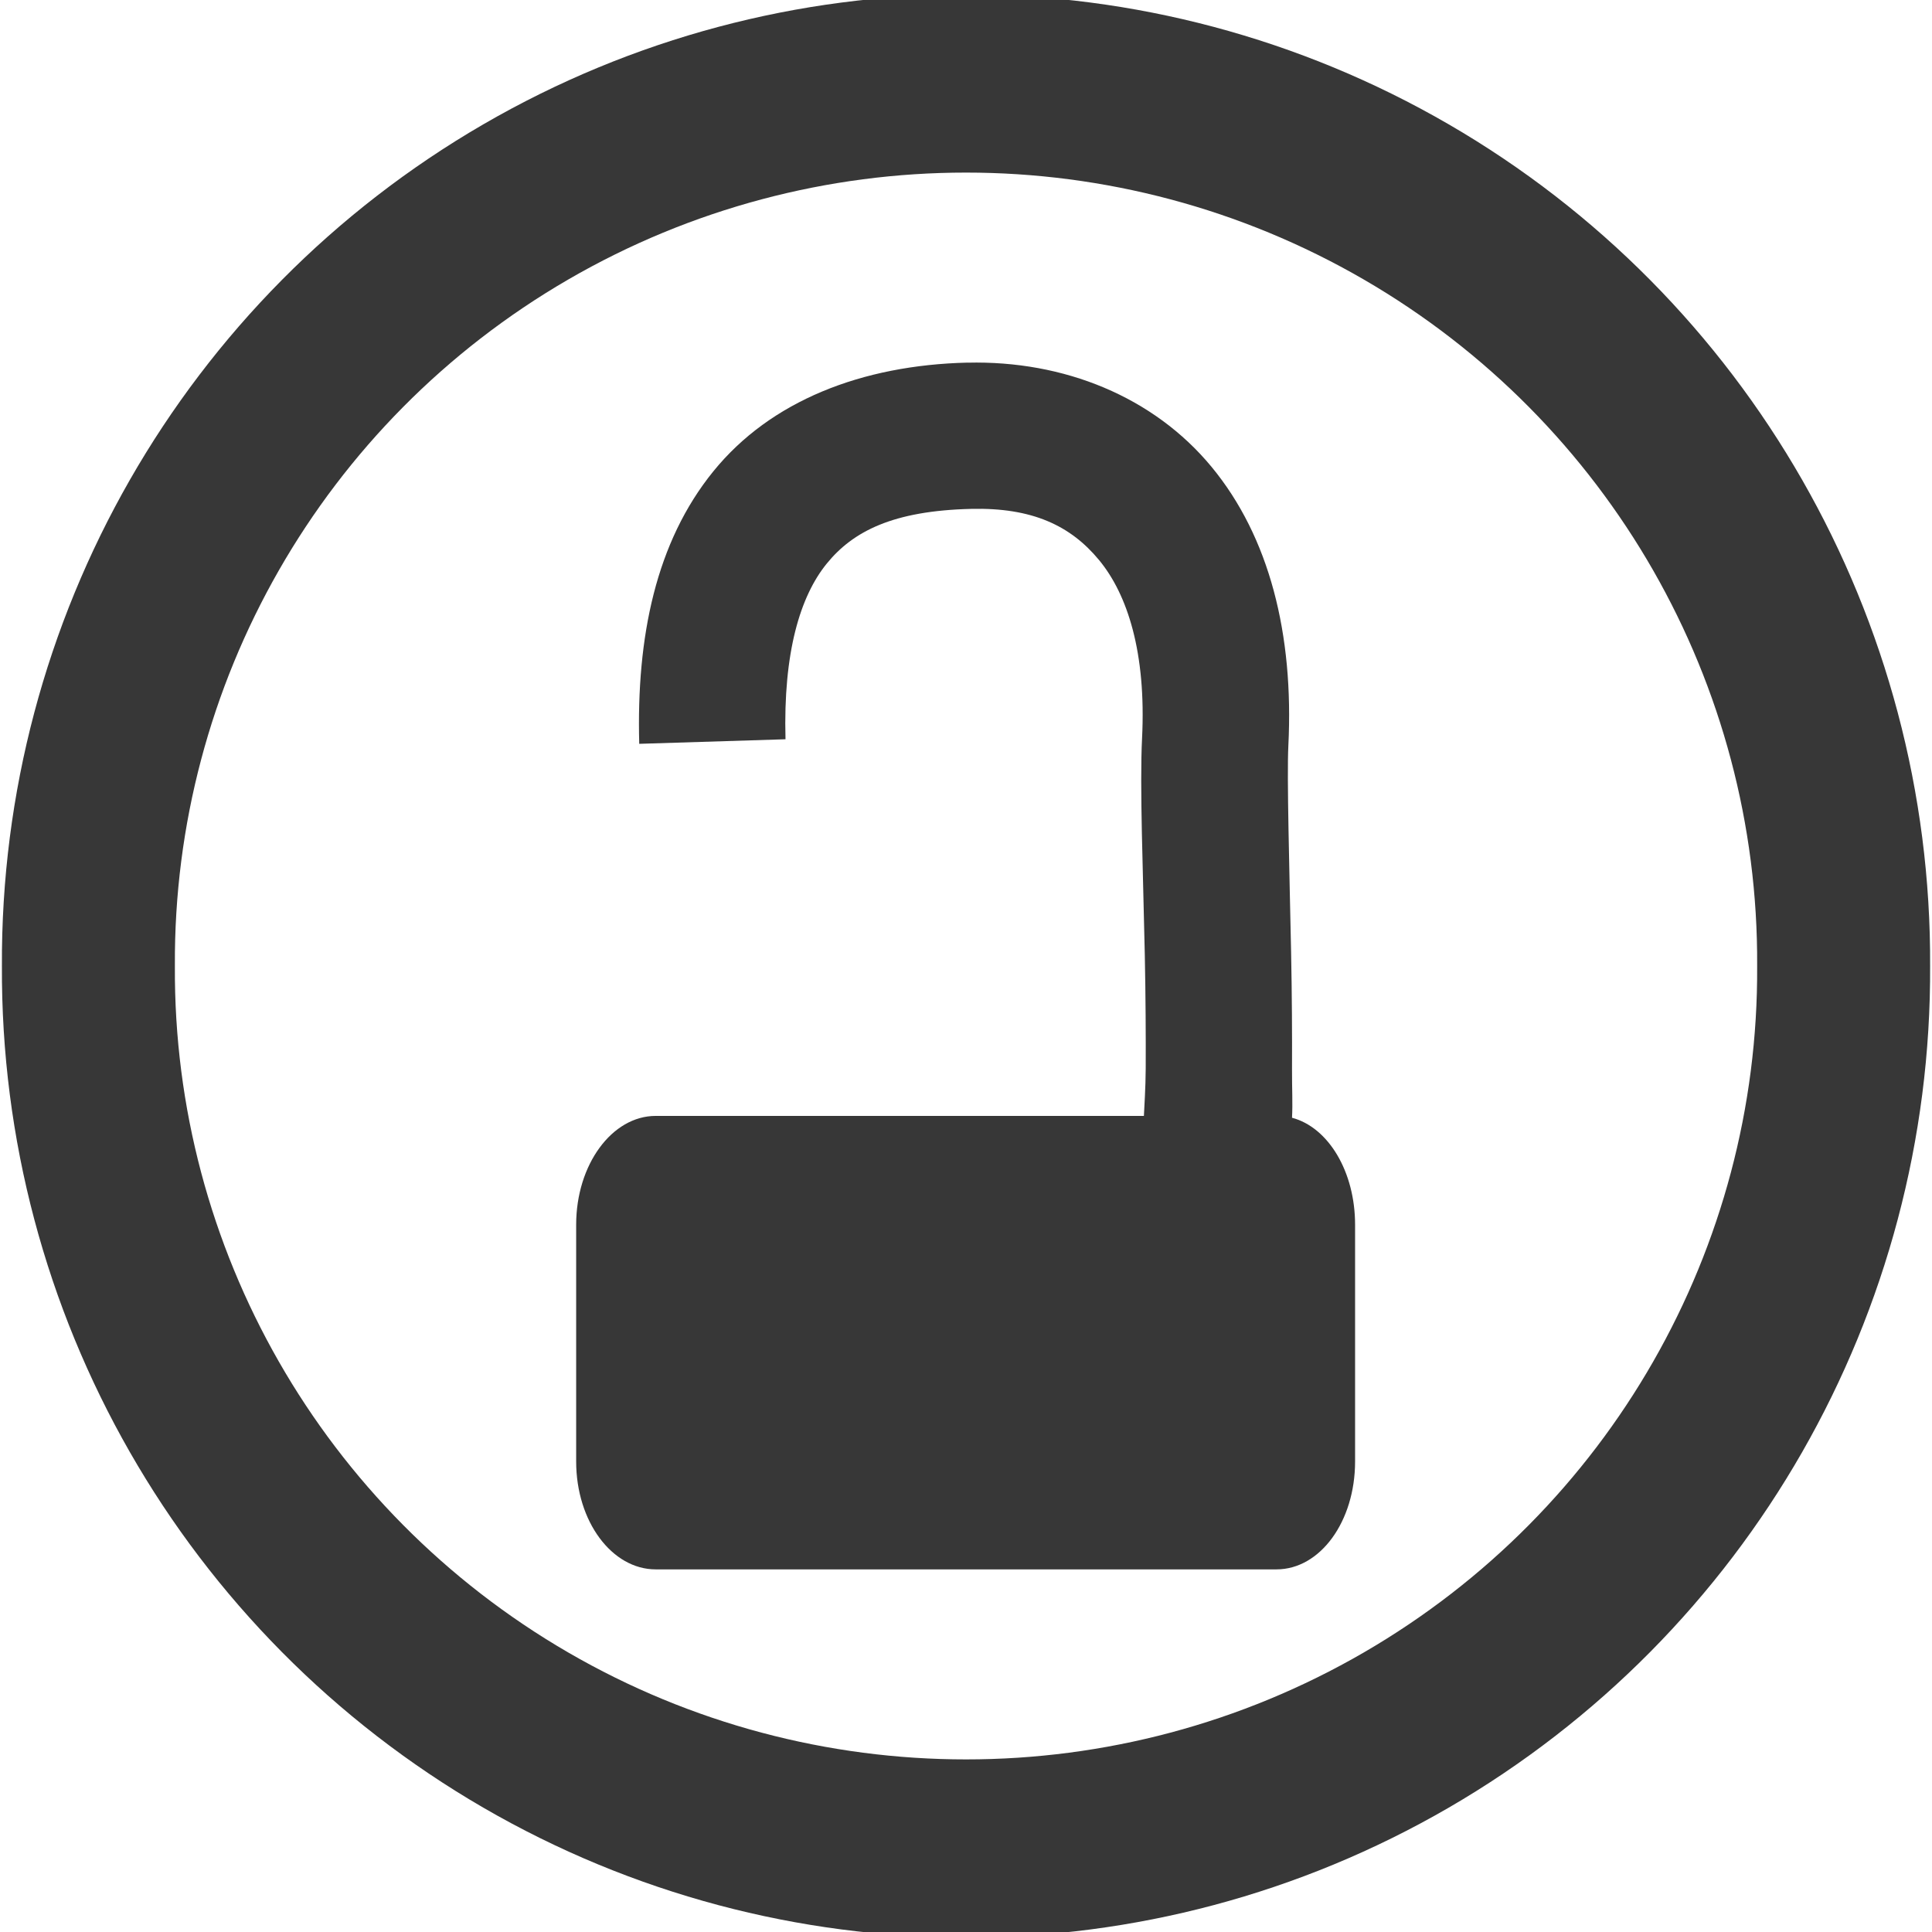
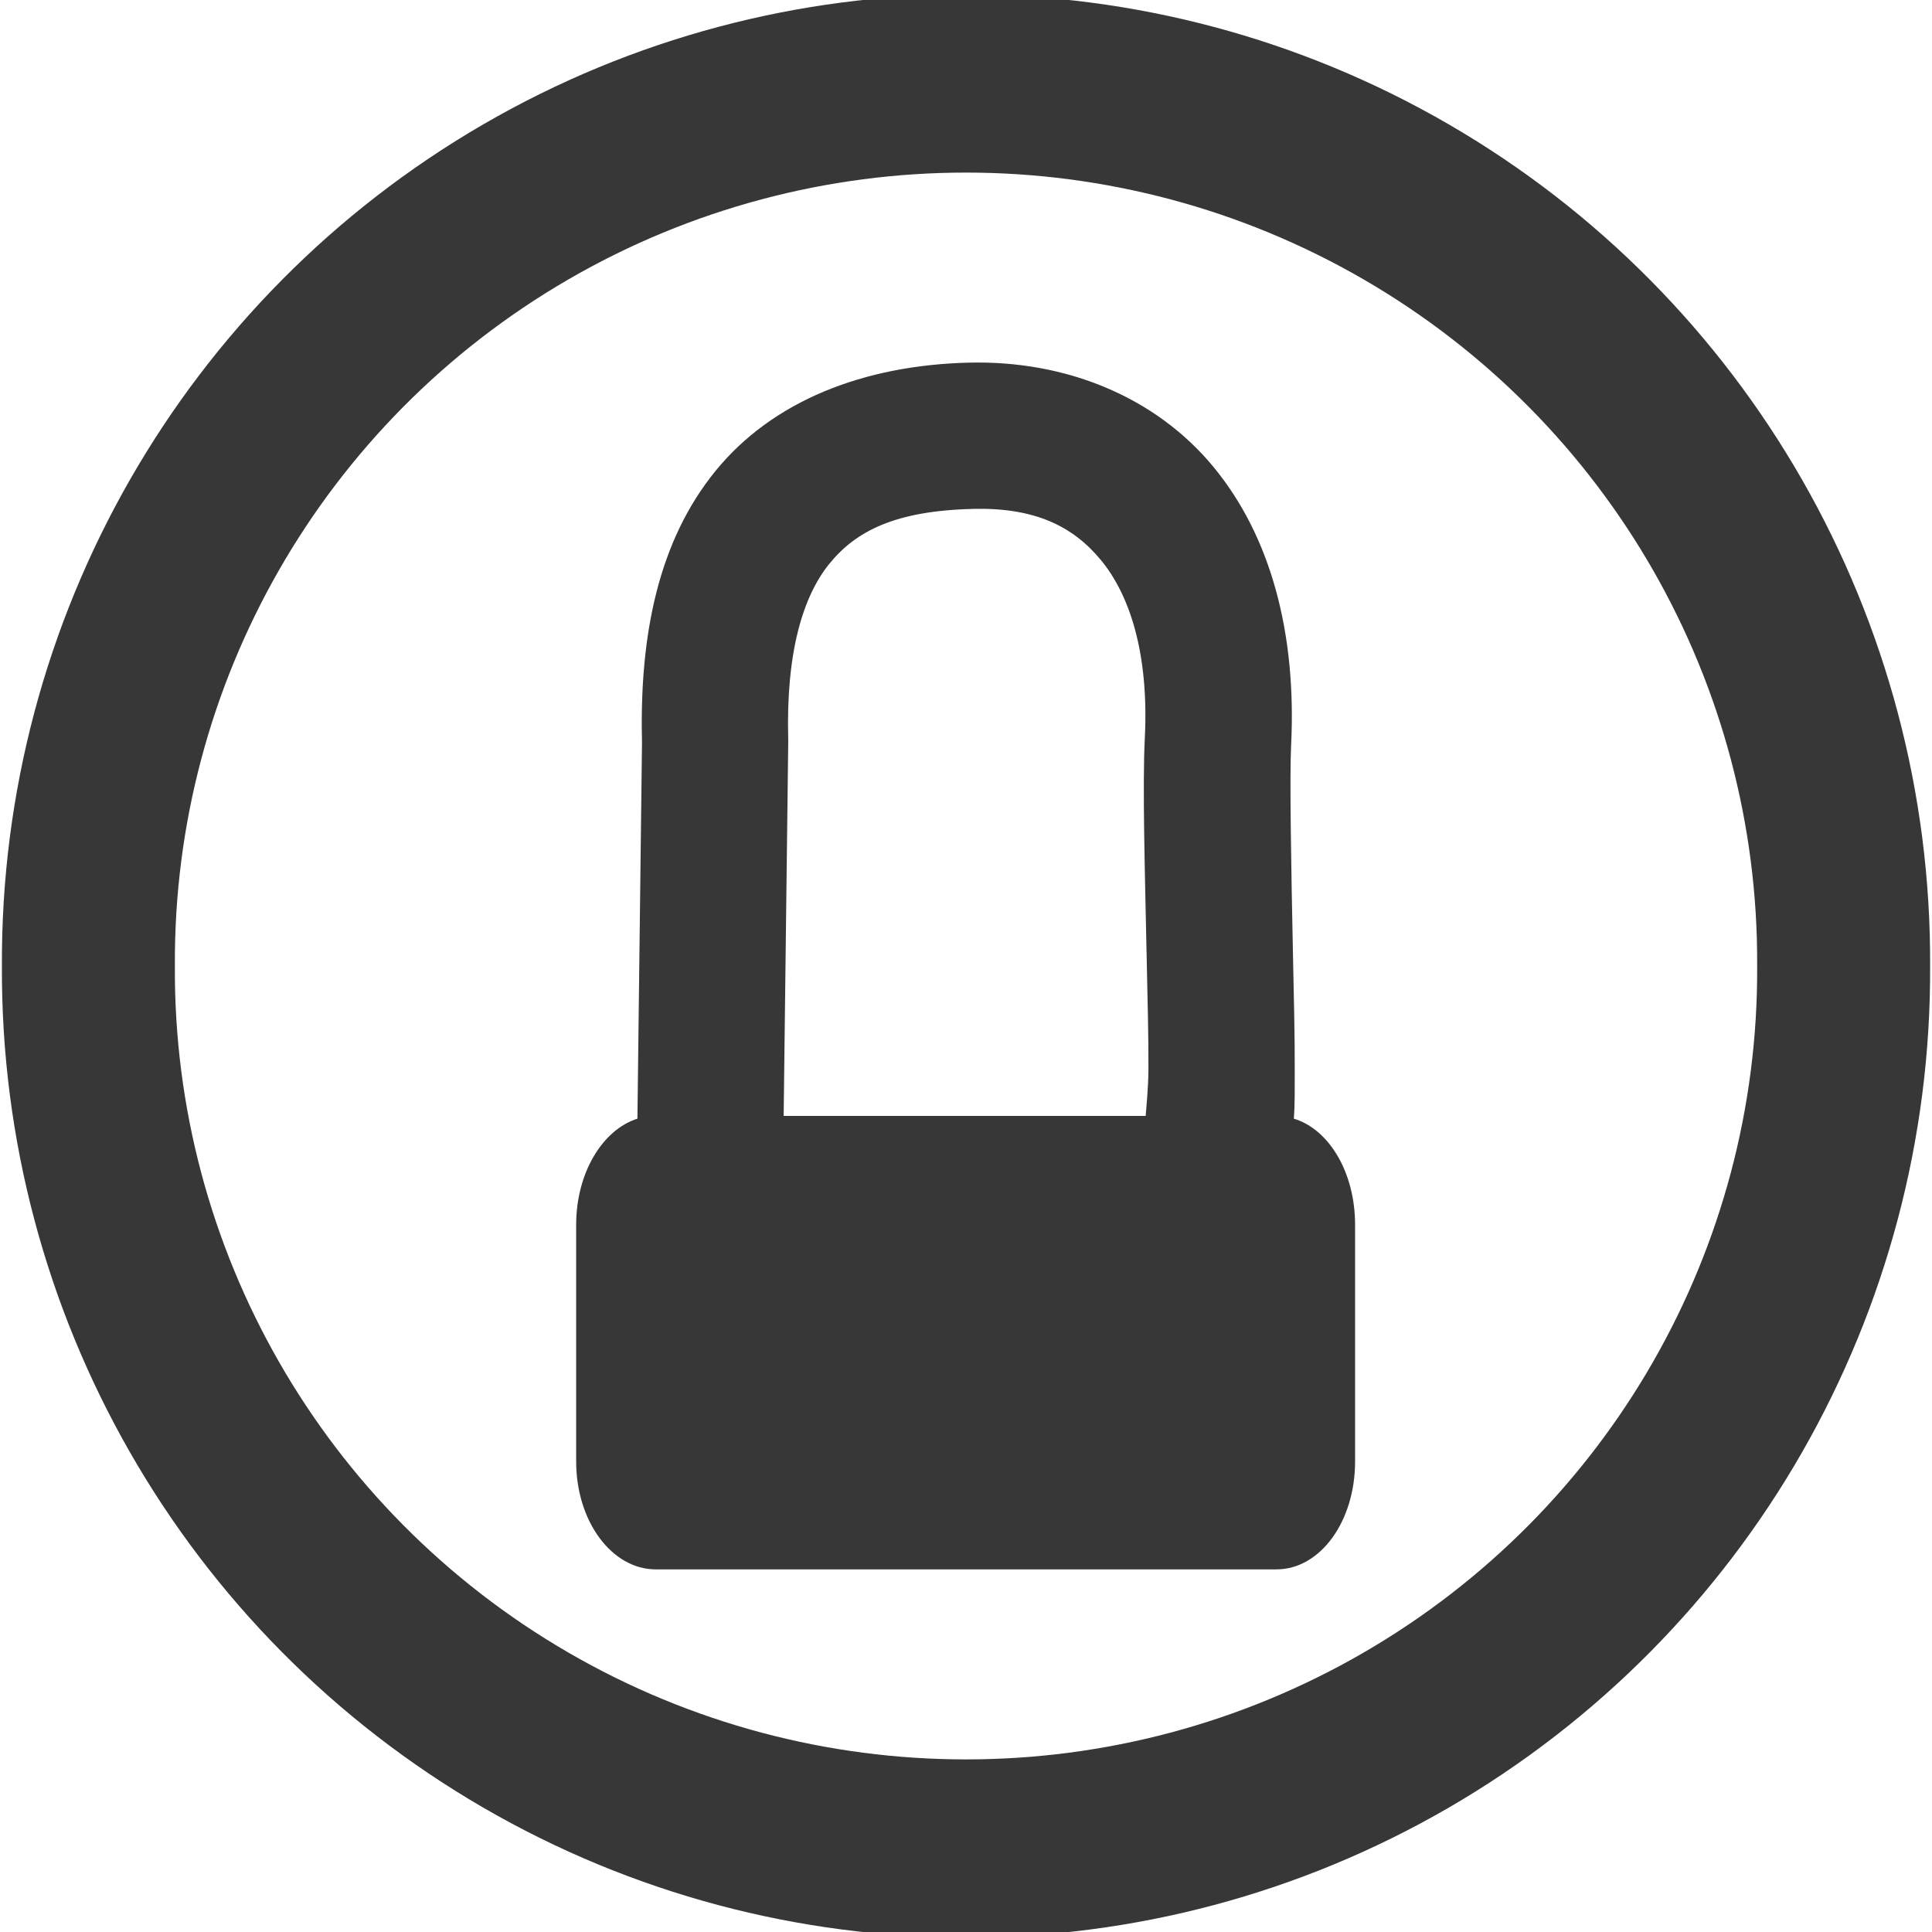
<svg xmlns="http://www.w3.org/2000/svg" version="1.1" width="16" height="16" id="svg3071">
  <defs id="defs3075" />
-   <g transform="matrix(0.2422706,0,0,0.2422706,-197.4486,-48.97904)" id="g5357" style="fill:#000000">
-     <path d="m 1099.97,233.256 a 32.885,31.932 0 1 1 -65.769,0 32.885,31.932 0 1 1 65.769,0 z" transform="matrix(0.9122781,0,0,0.9395103,-125.4653,16.04111)" id="path5359" style="color:#000000;fill:#000000;fill-opacity:0;fill-rule:nonzero;stroke:#373737;stroke-width:6.481;stroke-miterlimit:4;stroke-dasharray:none;marker:none;visibility:visible;display:inline;overflow:visible;enable-background:accumulate;stroke-opacity:1" />
-     <g transform="translate(0.2894851,0.7076916)" id="g5361" style="fill:#000000">
-       <path d="m 848.062,214.562 c -3.614,0.087 -6.732,1.307 -8.688,3.719 -1.956,2.412 -2.631,5.641 -2.531,9.312 l 5,-0.156 c -0.081,-2.98 0.505,-4.889 1.406,-6 0.901,-1.111 2.272,-1.811 4.938,-1.875 2.09,-0.051 3.404,0.574 4.375,1.75 0.971,1.176 1.615,3.163 1.469,6.094 -0.082,1.637 0.035,4.554 0.094,7.406 0.029,1.426 0.036,2.803 0.031,3.875 -0.003,0.682 -0.05,1.327 -0.062,1.625 l -16.688,0 c -1.494,0 -2.719,1.665 -2.719,3.719 l 0,8.094 c 0,2.054 1.225,3.688 2.719,3.688 l 21.219,0 c 1.494,0 2.688,-1.634 2.688,-3.688 l 0,-8.094 c 0,-1.811 -0.911,-3.327 -2.156,-3.656 0.028,-0.507 -0.003,-0.979 0,-1.656 0.005,-1.161 -0.002,-2.561 -0.031,-4 -0.059,-2.878 -0.147,-6.007 -0.094,-7.062 0.19,-3.809 -0.647,-7.136 -2.625,-9.531 -1.978,-2.395 -5.043,-3.642 -8.344,-3.562 z" transform="translate(-0.2894851,-0.7076916)" id="path5363" style="color:#000000;fill:#373737;fill-opacity:1;fill-rule:nonzero;stroke:none;stroke-width:5;marker:none;visibility:visible;display:inline;overflow:visible;enable-background:accumulate" />
+   <g transform="matrix(0.2422706,0,0,0.2422706,-197.4486,-48.97904)" id="g5365" style="fill:#000000">
+     <path d="m 1099.97,233.256 a 32.885,31.932 0 1 1 -65.769,0 32.885,31.932 0 1 1 65.769,0 z" transform="matrix(0.9122781,0,0,0.9395103,-125.4653,16.04111)" id="path5367" style="color:#000000;display:inline;overflow:visible;visibility:visible;fill:#000000;fill-opacity:0;fill-rule:nonzero;stroke:#373737;stroke-width:6.481;stroke-miterlimit:4;stroke-dasharray:none;marker:none;enable-background:accumulate;stroke-opacity:1" />
+     <g transform="translate(0.2894851,0.7076916)" id="g5369" style="fill:#000000">
+       <path d="m 768.125,214.562 c -3.614,0.087 -6.732,1.307 -8.688,3.719 -1.938,2.39 -2.586,5.589 -2.5,9.219 7.8e-4,0.033 -9.1e-4,0.061 0,0.094 l -0.156,12.812 c -1.197,0.379 -2.094,1.861 -2.094,3.625 l 0,8.094 c 0,2.054 1.225,3.688 2.719,3.688 l 21.219,0 c 1.494,0 2.688,-1.634 2.688,-3.688 l 0,-8.094 c 0,-1.778 -0.883,-3.26 -2.094,-3.625 0.04,-0.519 0.028,-0.996 0.031,-1.688 0.005,-1.161 -0.033,-2.561 -0.062,-4 -0.059,-2.878 -0.115,-6.007 -0.062,-7.062 0.19,-3.809 -0.678,-7.136 -2.656,-9.531 -1.978,-2.395 -5.043,-3.642 -8.344,-3.562 z m 0.125,5 c 2.09,-0.051 3.404,0.574 4.375,1.75 0.971,1.176 1.647,3.163 1.5,6.094 -0.082,1.637 0.004,4.554 0.062,7.406 0.029,1.426 0.068,2.803 0.062,3.875 -0.003,0.683 -0.072,1.328 -0.094,1.625 l -12.375,0 0.156,-12.75 0,-0.062 0,-0.062 c -0.081,-2.98 0.505,-4.889 1.406,-6 0.901,-1.111 2.241,-1.811 4.906,-1.875 z" transform="translate(79.71052,-0.7076916)" id="path5371" style="color:#000000;display:inline;overflow:visible;visibility:visible;fill:#373737;fill-opacity:1;fill-rule:nonzero;stroke:none;stroke-width:5;marker:none;enable-background:accumulate" />
    </g>
  </g>
</svg>
